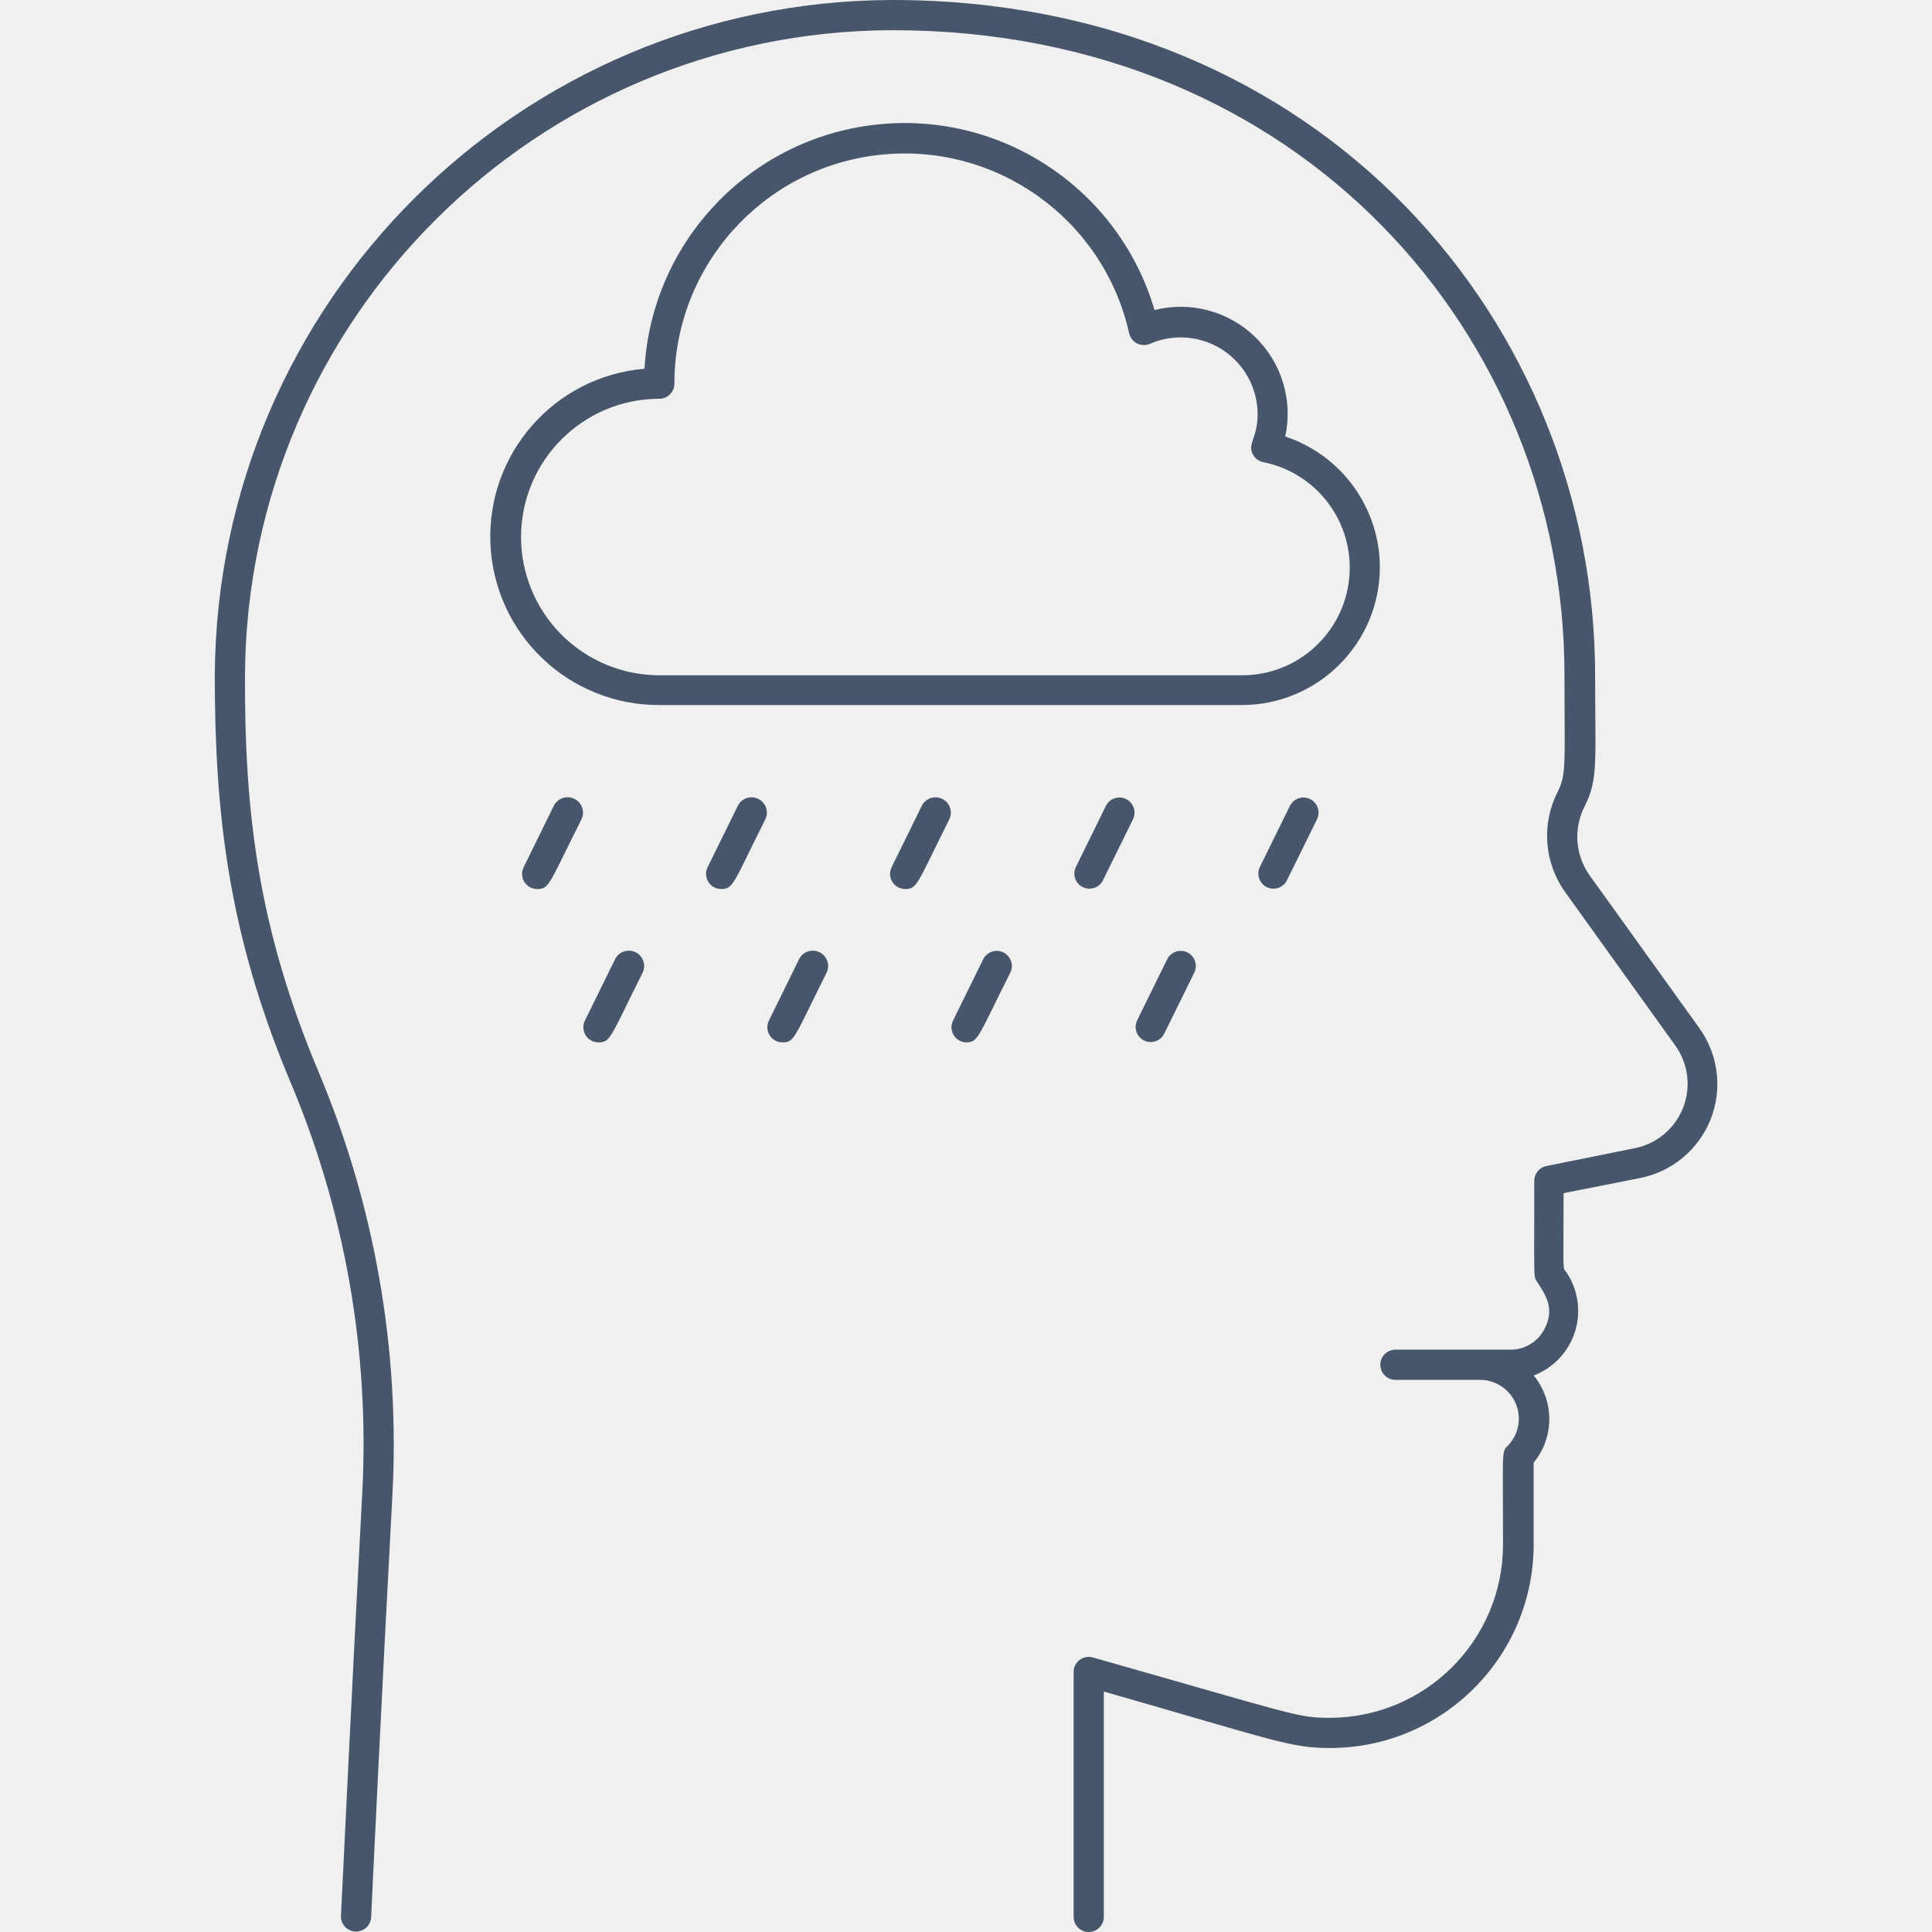
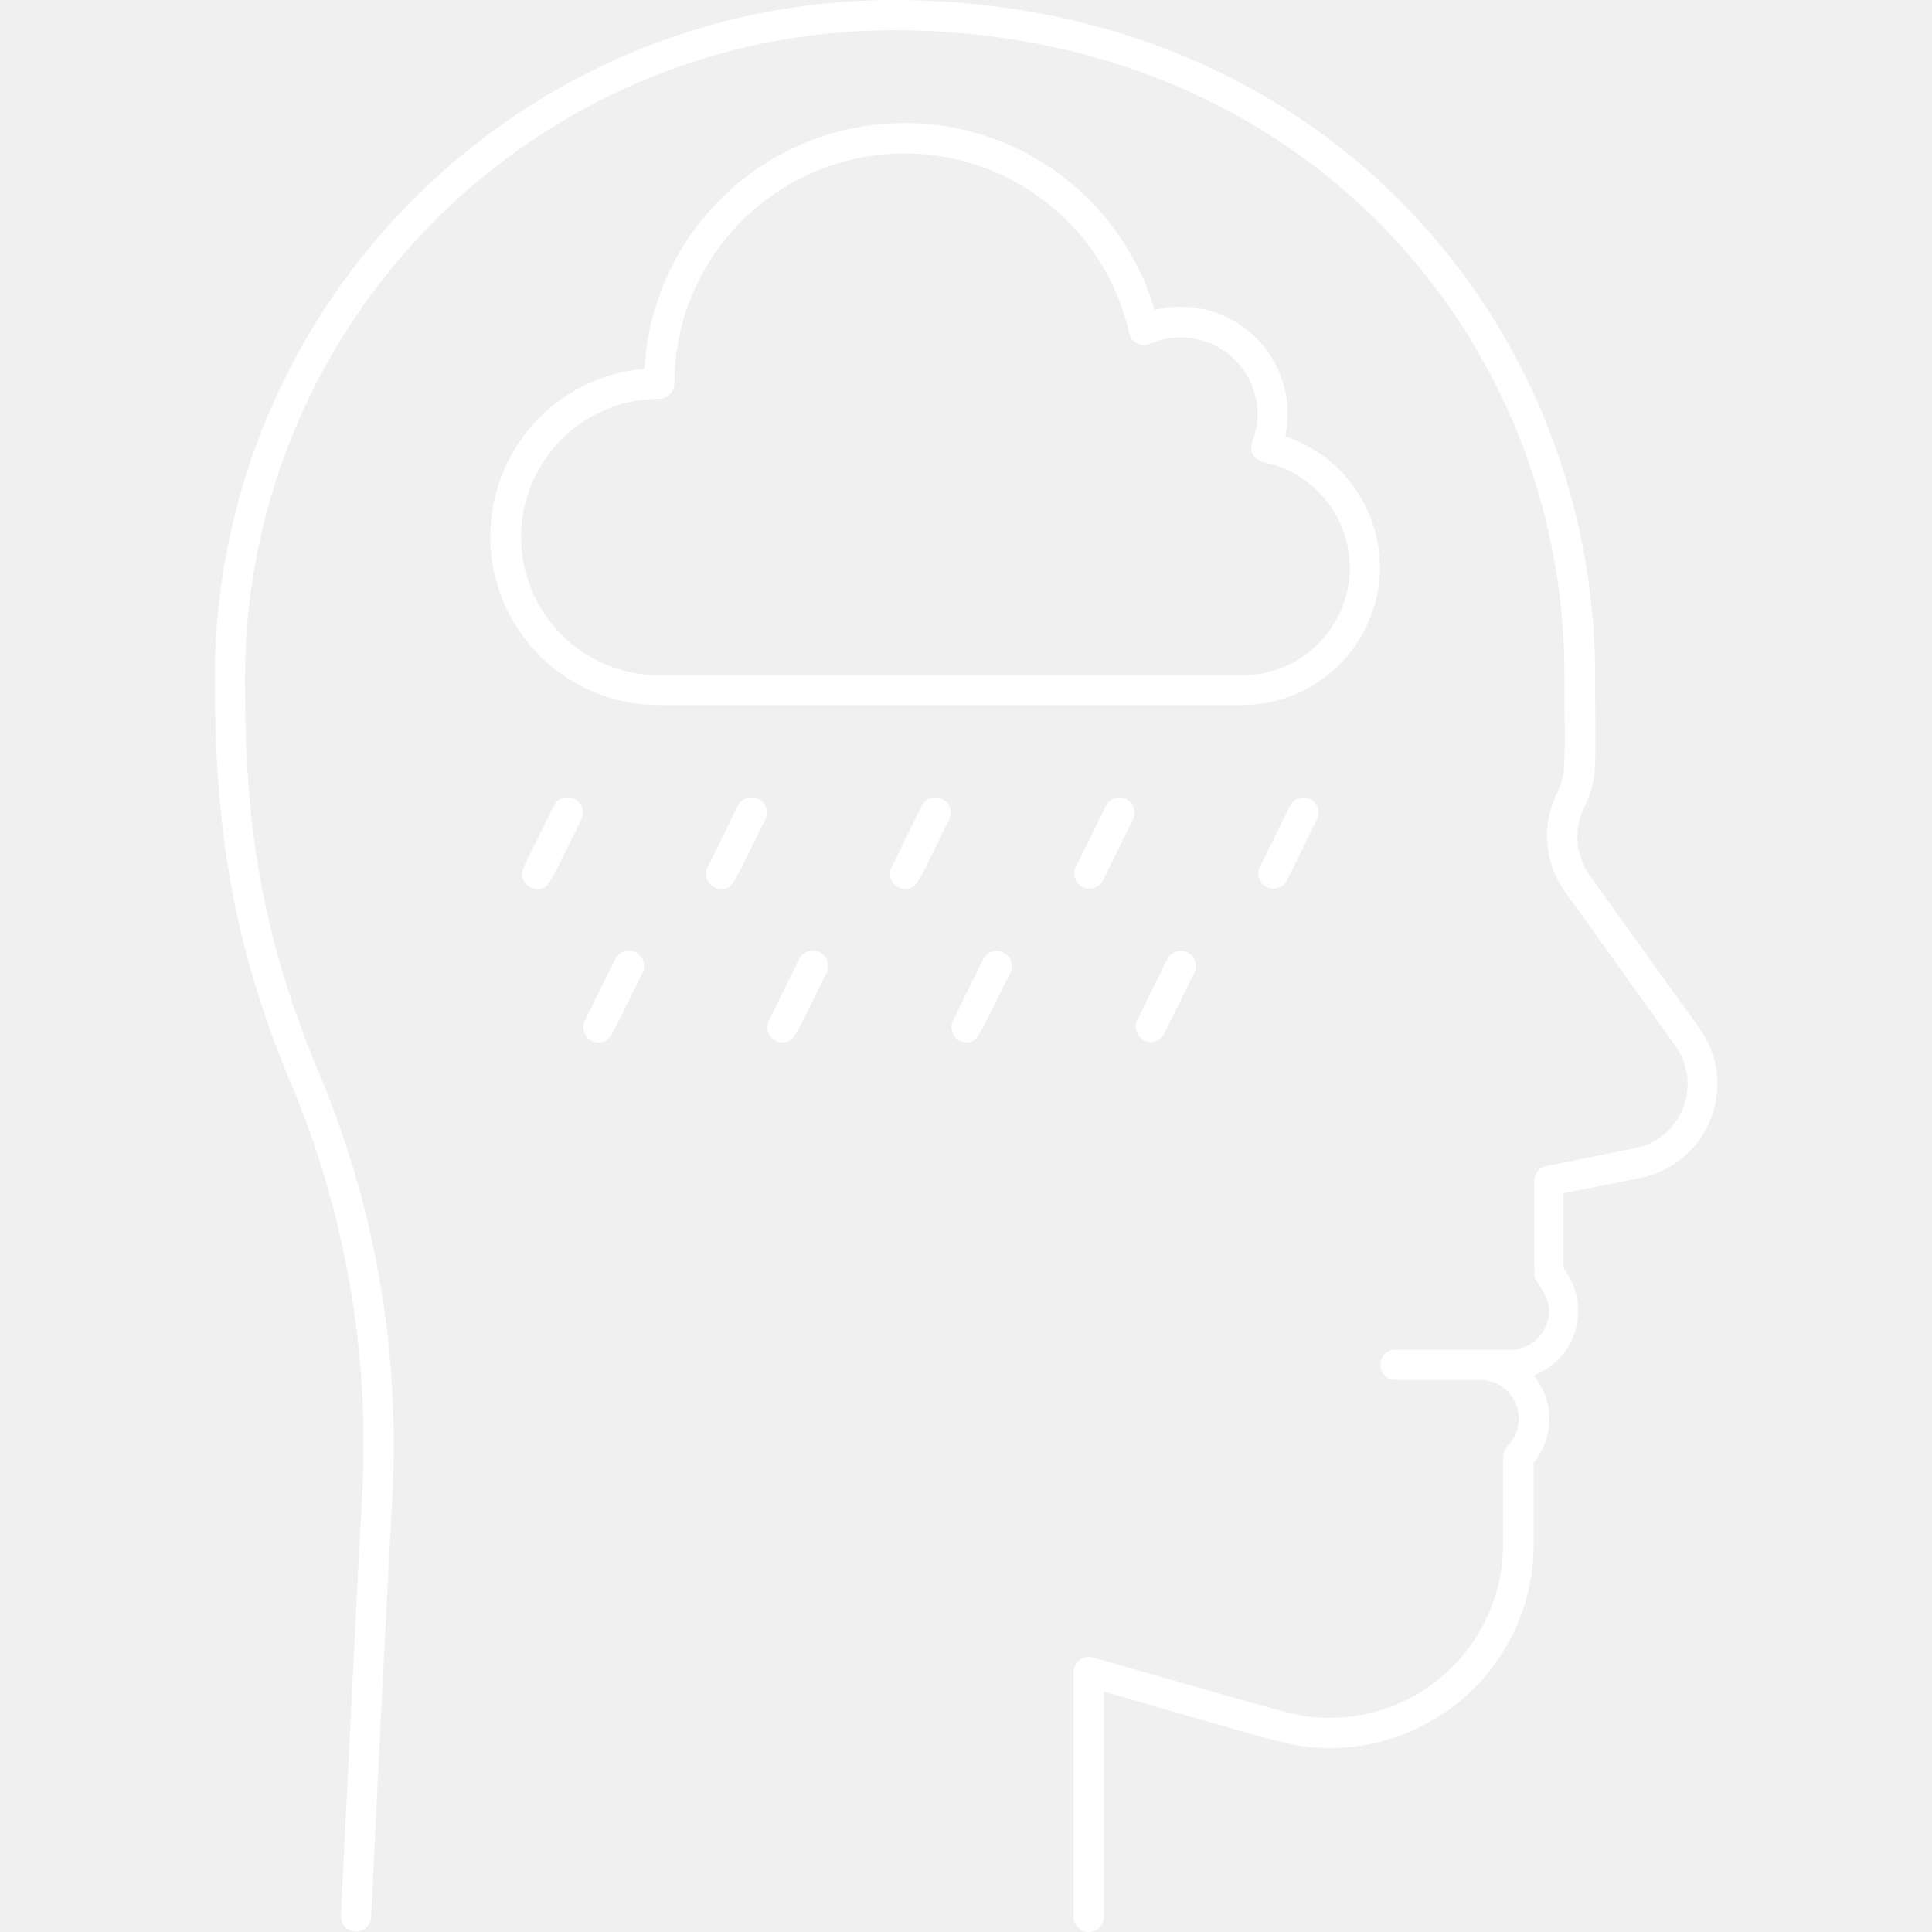
<svg xmlns="http://www.w3.org/2000/svg" viewBox="0 0 128 128">
  <defs>
-     <style>.cls-1{fill:#47566a;}</style>
+     <style>.cls-1{fill:#ffffff;}</style>
  </defs>
  <g id="Depression">
    <path class="cls-1" d="M112.59,68.12,105.32,58A4.41,4.41,0,0,1,105,53.4c.9-1.81.68-2.93.68-8.71C105.65,21.62,87.79,0,59.12,0A45,45,0,0,0,14.23,44.69c0,9,.85,17,4.9,26.73A61.67,61.67,0,0,1,24,98.92c-.65,12.08-1.4,27.87-1.41,28a1,1,0,0,0,2,.1c0-.16.76-16,1.41-28A63.58,63.58,0,0,0,21.1,71c-4-9.52-4.9-17.15-4.87-26.27A43,43,0,0,1,59.12,2c27.25,0,44.53,20.44,44.53,42.69,0,6,.15,6.57-.47,7.81a6.4,6.4,0,0,0,.52,6.61L111,69.28a4.35,4.35,0,0,1-2.68,6.79l-5.86,1.18a1,1,0,0,0-.81,1c0,6.56-.06,6.3.17,6.65.59.89,1.22,1.83.49,3.18A2.53,2.53,0,0,1,100,89.42H92.45a1,1,0,0,0,0,2h5.61a2.57,2.57,0,0,1,1.81,4.39c-.4.41-.29.35-.29,6.52A11.49,11.49,0,0,1,88.1,113.81c-2.14,0-2.19-.17-15.7-4a1,1,0,0,0-1.27,1V127a1,1,0,0,0,2,0V112.07c11.4,3.26,12.36,3.74,15,3.74a13.5,13.5,0,0,0,13.48-13.48V96.9a4.54,4.54,0,0,0,0-5.77,4.58,4.58,0,0,0,2.18-6.82c-.28-.41-.2.44-.2-5.26l5.06-1A6.35,6.35,0,0,0,112.59,68.12Z" />
    <path class="cls-1" d="M91.42,37.58a9.15,9.15,0,0,0-6.27-8.66,7.09,7.09,0,0,0-8.66-8.38A17.26,17.26,0,0,0,42.7,24.43a11.16,11.16,0,0,0,1,22.28H82.29A9.15,9.15,0,0,0,91.42,37.58Zm-56.9-2a9.17,9.17,0,0,1,9.16-9.16,1,1,0,0,0,1-1,15.25,15.25,0,0,1,30.13-3.34,1,1,0,0,0,1.37.7,5.1,5.1,0,0,1,7.14,4.67c0,1.6-.71,1.94-.3,2.68a1,1,0,0,0,.68.49,7.13,7.13,0,0,1-1.41,14.12H43.68A9.17,9.17,0,0,1,34.52,35.55Z" />
    <path class="cls-1" d="M36.69,53.39l-2,4.07a1,1,0,0,0,.9,1.44c.81,0,.77-.31,2.93-4.61A1,1,0,0,0,36.69,53.39Z" />
    <path class="cls-1" d="M48.88,53.39l-2,4.07a1,1,0,0,0,.89,1.44c.82,0,.78-.31,2.93-4.61A1,1,0,0,0,48.88,53.39Z" />
    <path class="cls-1" d="M40.75,63.55l-2,4.07a1,1,0,0,0,.89,1.44c.82,0,.78-.31,2.93-4.61A1,1,0,0,0,40.75,63.55Z" />
    <path class="cls-1" d="M52.94,63.55l-2,4.07a1,1,0,0,0,.9,1.44c.81,0,.77-.31,2.92-4.61A1,1,0,0,0,52.94,63.55Z" />
    <path class="cls-1" d="M61.07,53.39l-2,4.07a1,1,0,0,0,.89,1.44c.82,0,.78-.31,2.93-4.61A1,1,0,0,0,61.07,53.39Z" />
    <path class="cls-1" d="M73.27,53.39l-2,4.07a1,1,0,0,0,1.79.89l2-4.06A1,1,0,0,0,73.27,53.39Z" />
    <path class="cls-1" d="M65.14,63.55l-2,4.07A1,1,0,0,0,64,69.06c.81,0,.77-.31,2.93-4.61A1,1,0,0,0,65.14,63.55Z" />
    <path class="cls-1" d="M77.33,63.55l-2,4.07a1,1,0,0,0,1.79.89l2-4.06A1,1,0,0,0,77.33,63.55Z" />
    <path class="cls-1" d="M85.46,53.39l-2,4.07a1,1,0,0,0,1.79.89l2-4.06A1,1,0,0,0,85.46,53.39Z" />
  </g>
</svg>
